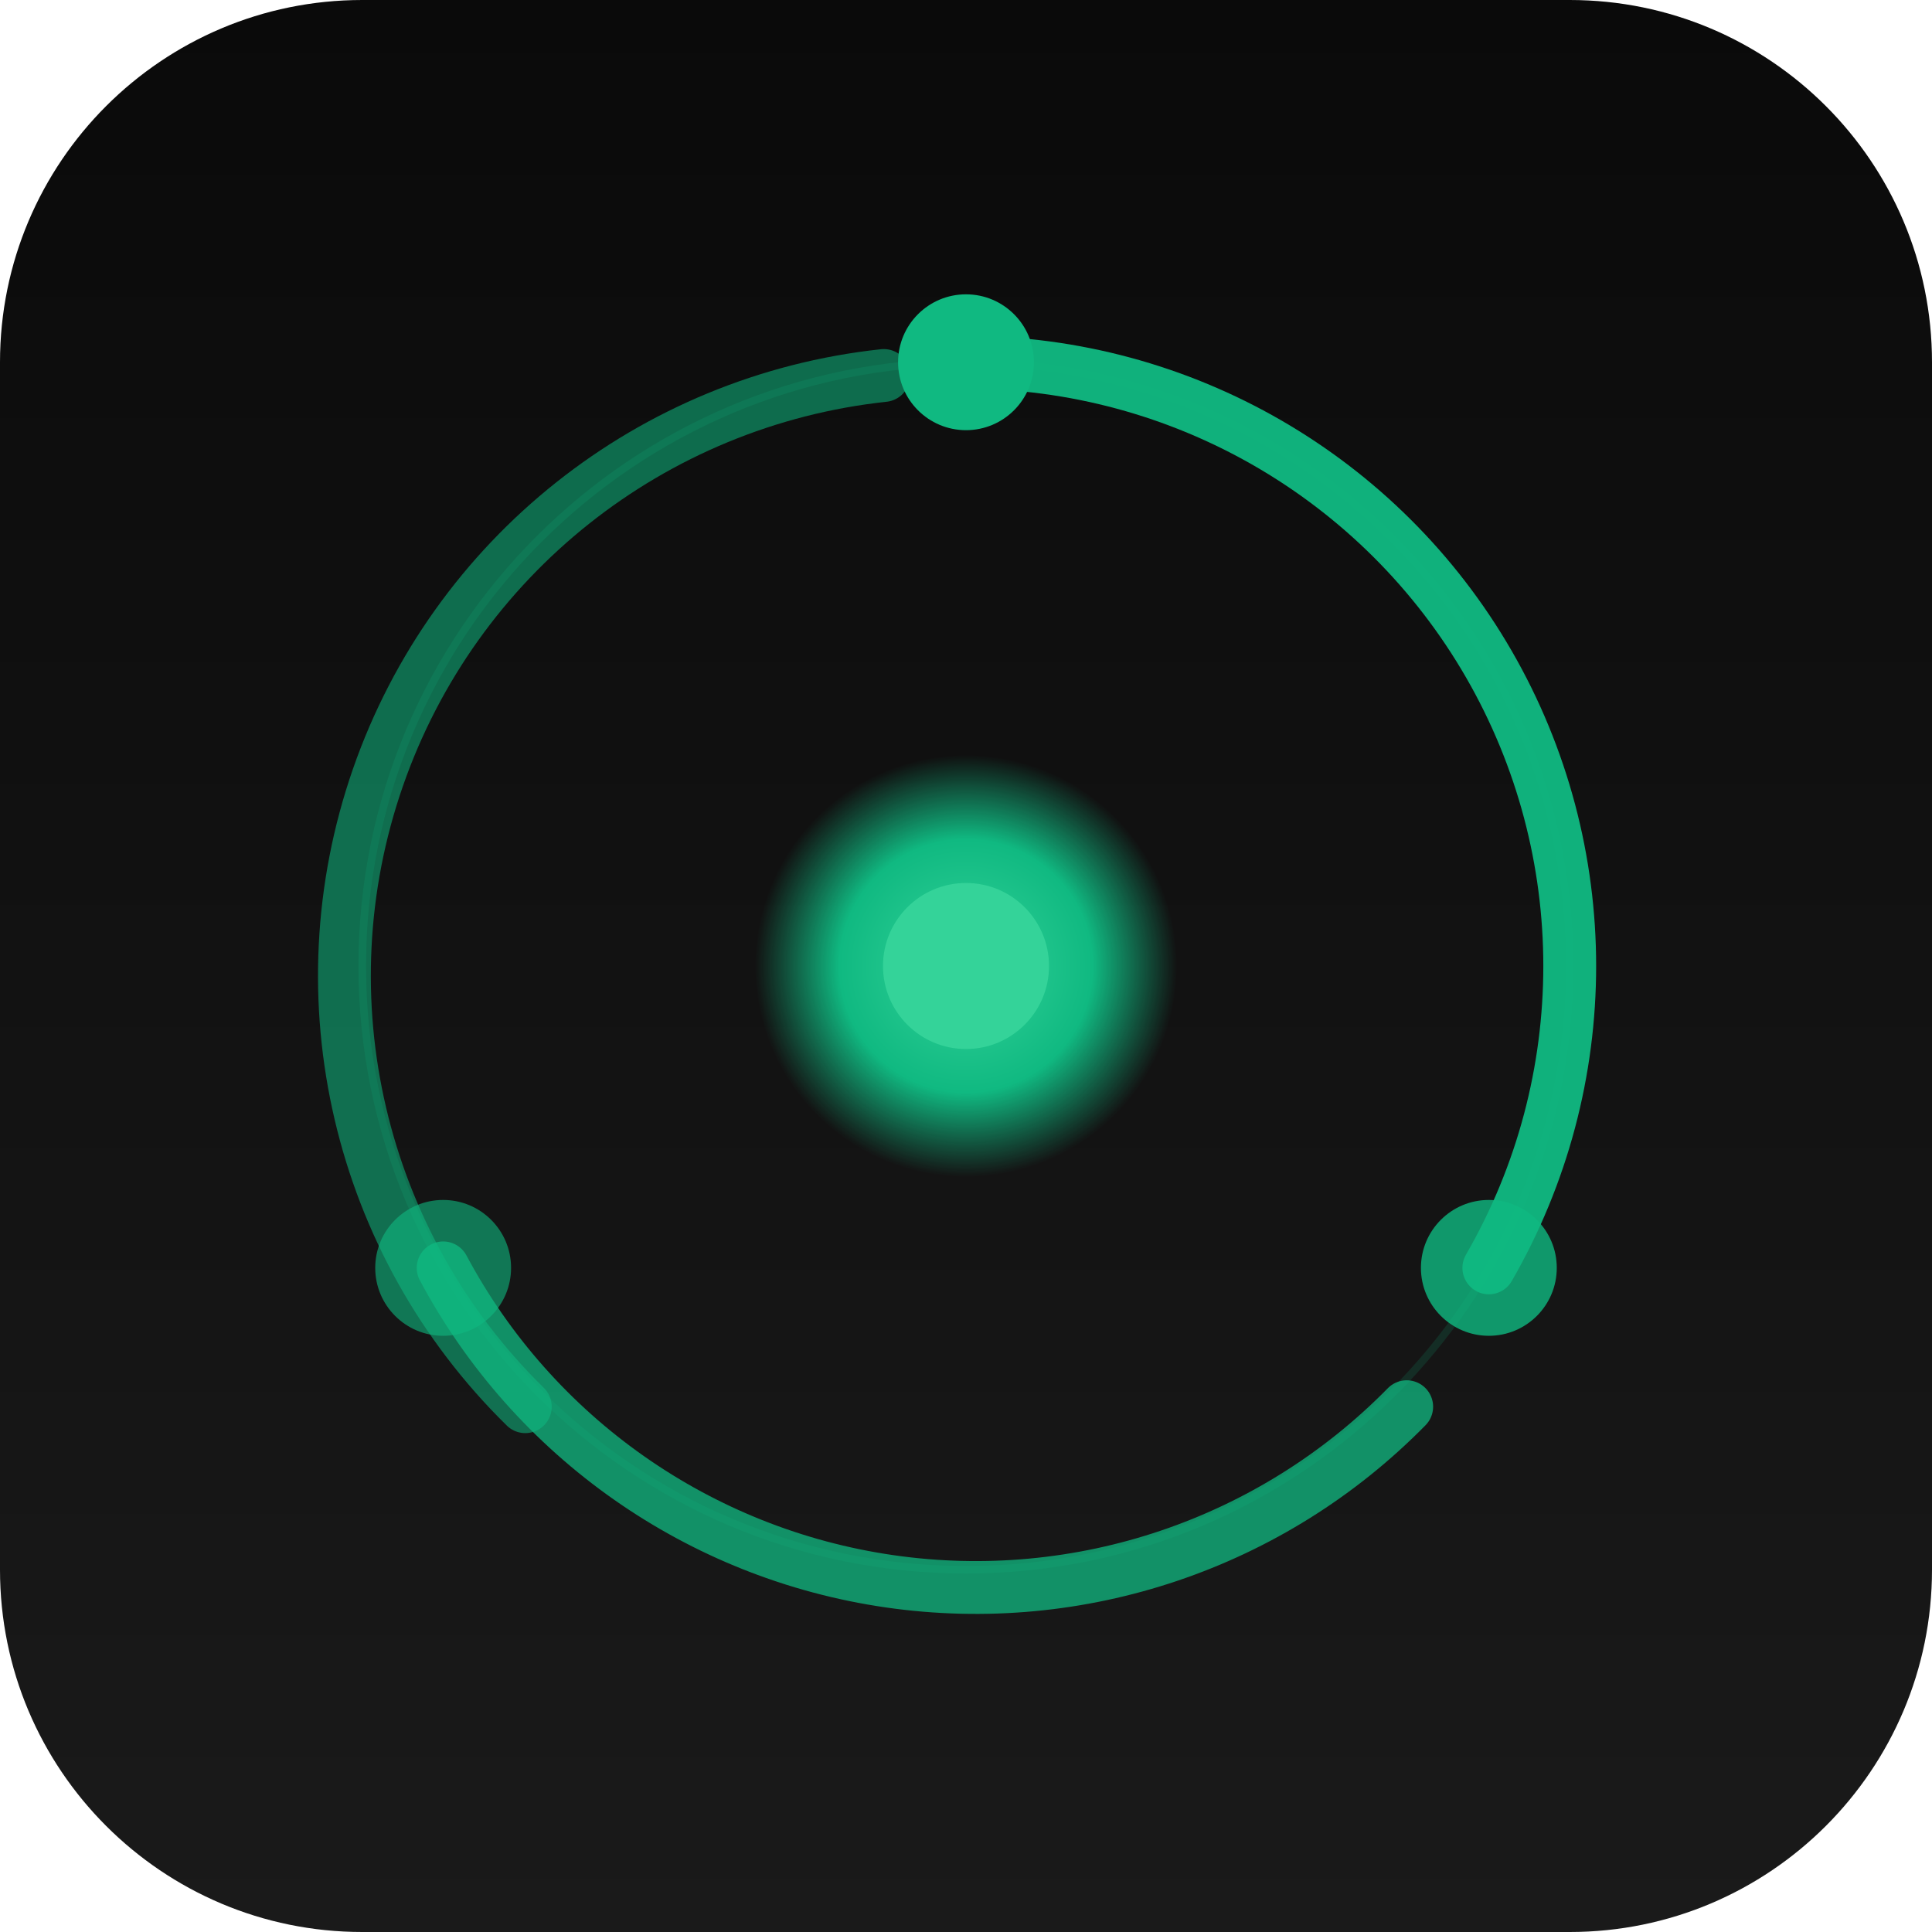
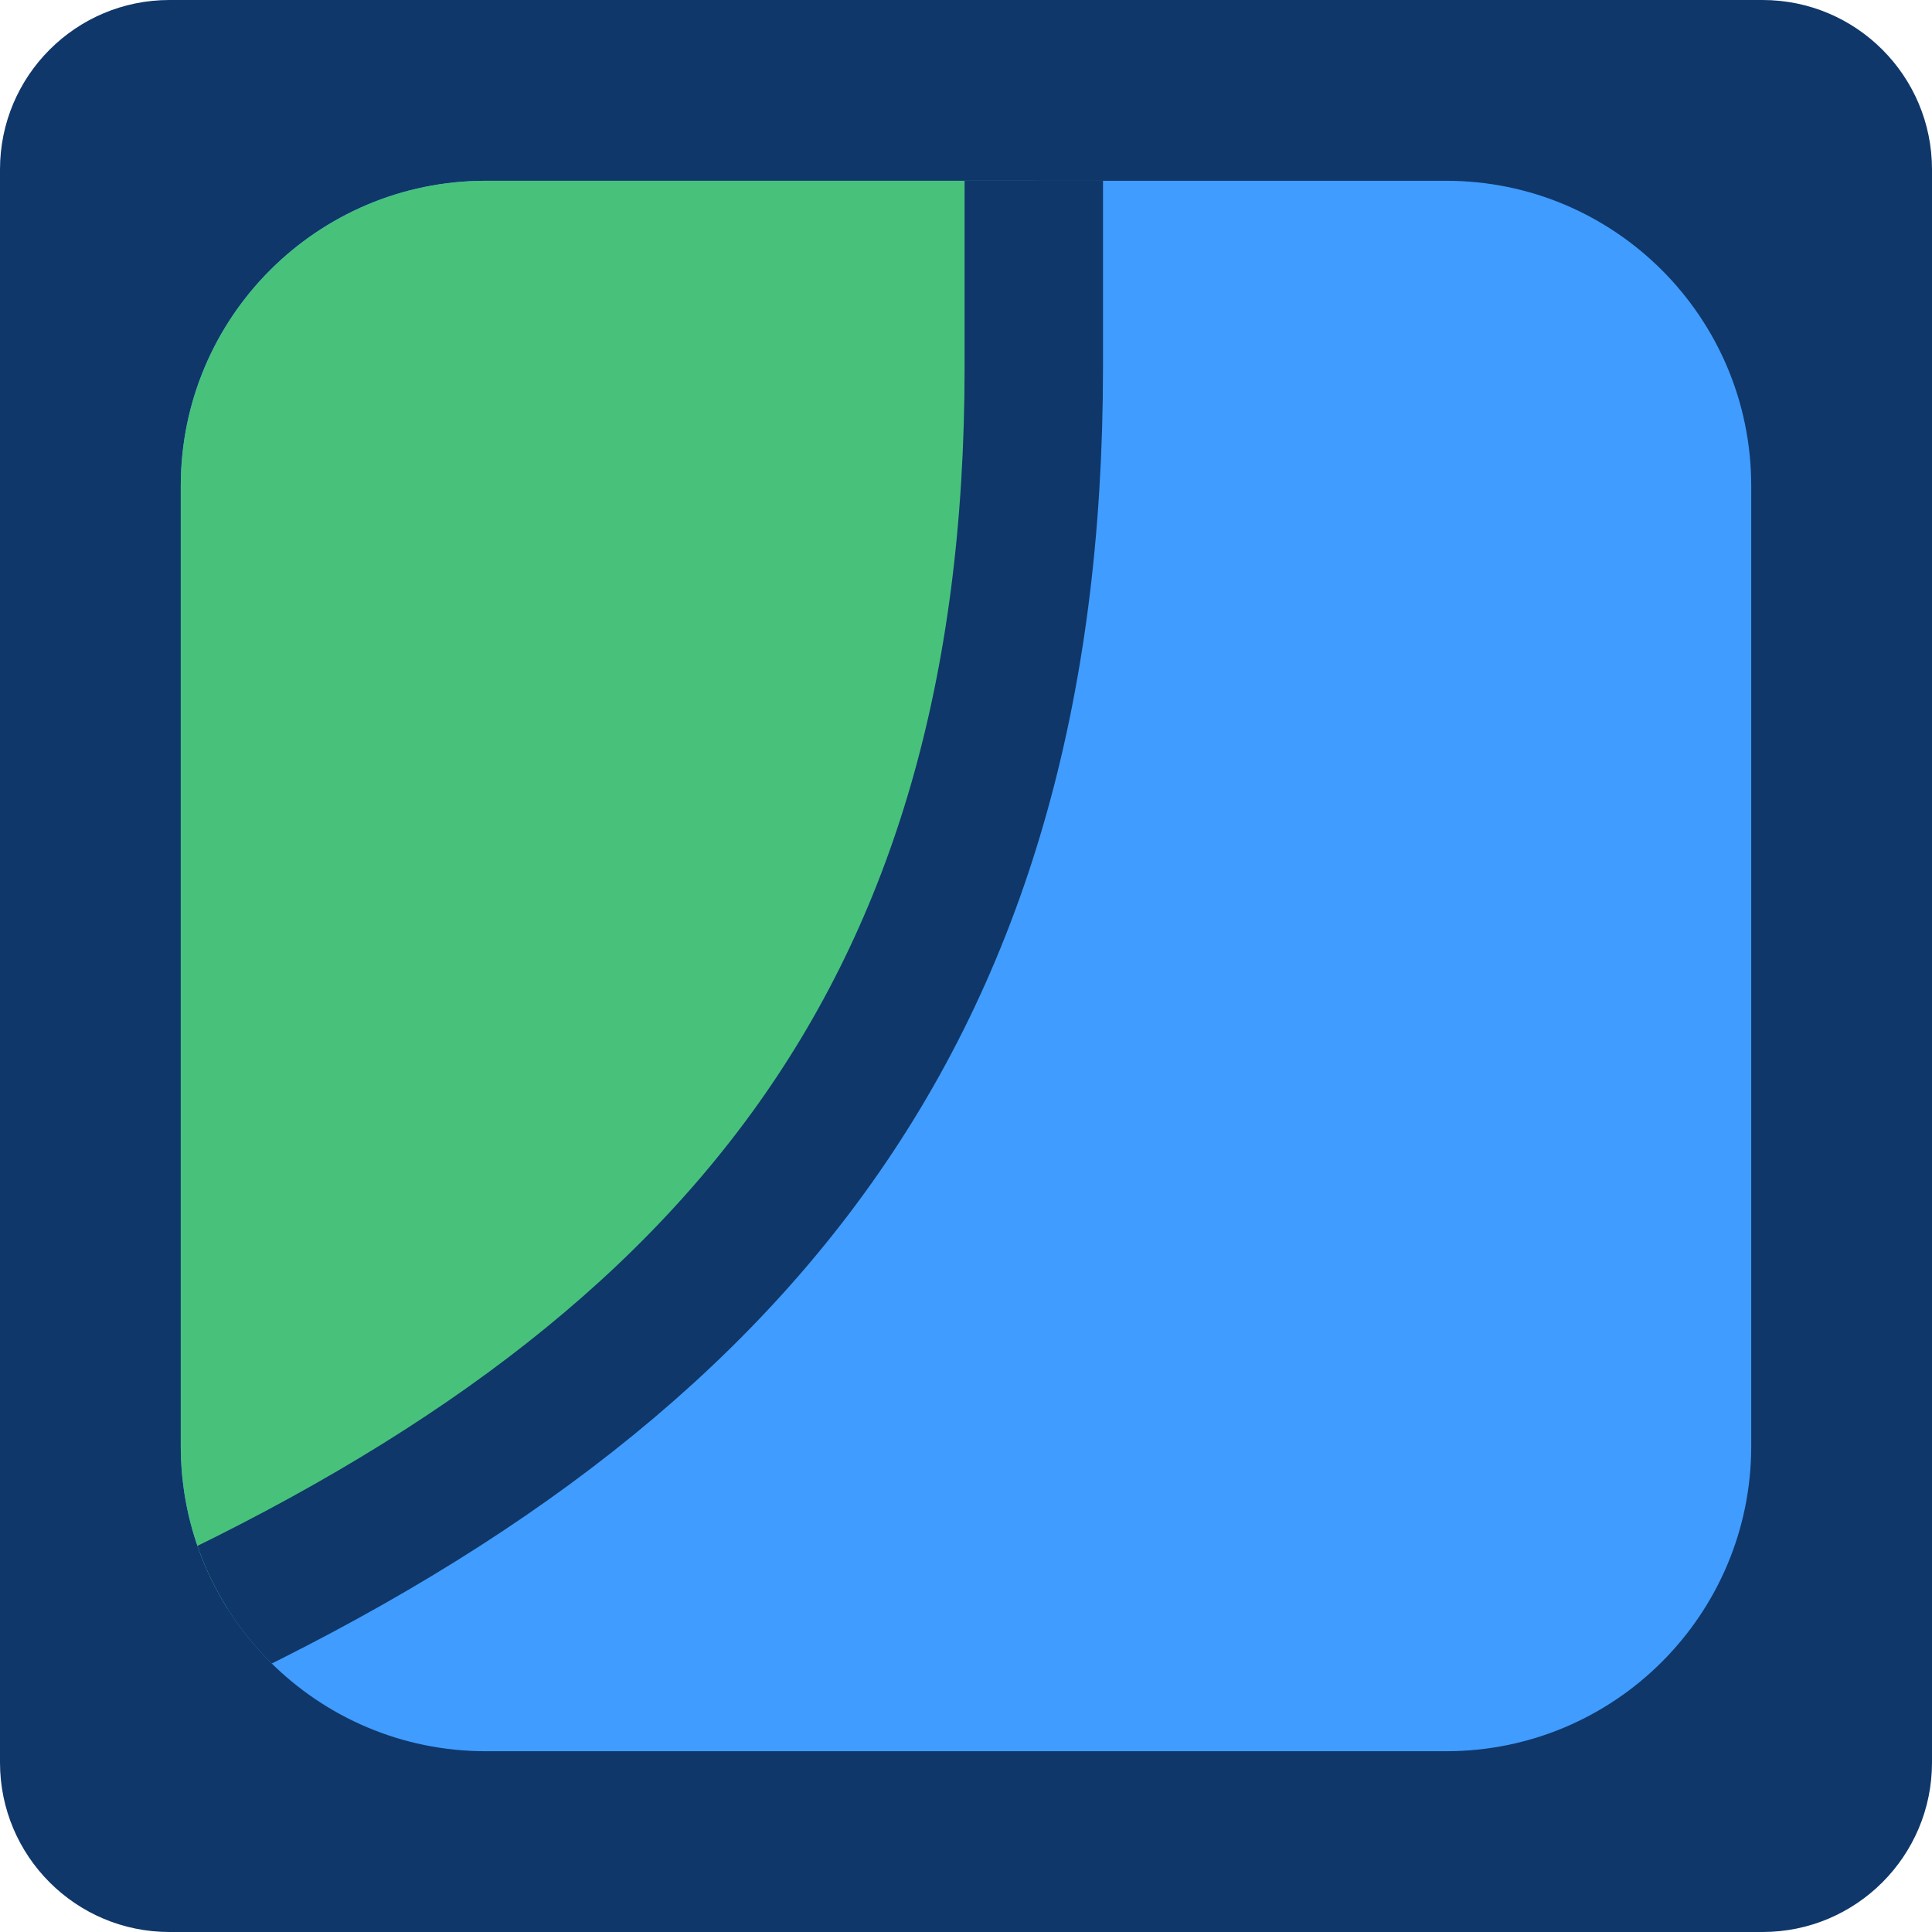
- <svg xmlns="http://www.w3.org/2000/svg" viewBox="0 0 512 512" width="512" height="512">
-   <defs>
-     <linearGradient id="surface" x1="0" y1="0" x2="0" y2="1">
-       <stop offset="0" stop-color="#0a0a0a" />
-       <stop offset="1" stop-color="#1a1a1a" />
-     </linearGradient>
-     <radialGradient id="spark" cx="0.5" cy="0.5" r="0.5">
-       <stop offset="0" stop-color="#34d399" />
-       <stop offset="0.6" stop-color="#10b981" />
-       <stop offset="1" stop-color="#10b981" stop-opacity="0" />
-     </radialGradient>
-   </defs>
-   <rect width="512" height="512" rx="96" fill="url(#surface)" />
-   <circle cx="256" cy="256" r="160" fill="none" stroke="#10b981" stroke-opacity="0.15" stroke-width="2" />
-   <g fill="none" stroke="#10b981" stroke-width="14" stroke-linecap="round">
-     <path d="M 256 96              A 160 160 0 0 1 394.56 336" stroke-opacity="0.95" />
-     <path d="M 372.79 372.79              A 160 160 0 0 1 117.44 336" stroke-opacity="0.75" />
-     <path d="M 139.21 372.79              A 160 160 0 0 1 234.21 99.51" stroke-opacity="0.55" />
+ <svg xmlns="http://www.w3.org/2000/svg" viewBox="0 0 342 342">
+   <rect width="342" height="342" rx="30" fill="#0f3769" />
+   <clipPath id="i">
+     <rect x="32" y="32" width="278" height="278" rx="54" />
+   </clipPath>
+   <g clip-path="url(#i)">
+     <rect width="342" height="342" fill="#409cff" />
+     <path d="M0 0 H183 V65 C183 180 129.4 245 24.7 292 L0 292 Z" fill="#48c27b" />
+     <path d="M183 0 V65 C183 180 129.4 245 24.7 292" fill="none" stroke="#0f3769" stroke-width="24.5" />
  </g>
-   <g fill="#10b981">
-     <circle cx="256" cy="96" r="18" />
-     <circle cx="394.56" cy="336" r="18" fill-opacity="0.8" />
-     <circle cx="117.44" cy="336" r="18" fill-opacity="0.6" />
-   </g>
-   <circle cx="256" cy="256" r="56" fill="url(#spark)" />
-   <circle cx="256" cy="256" r="22" fill="#34d399" />
</svg>
